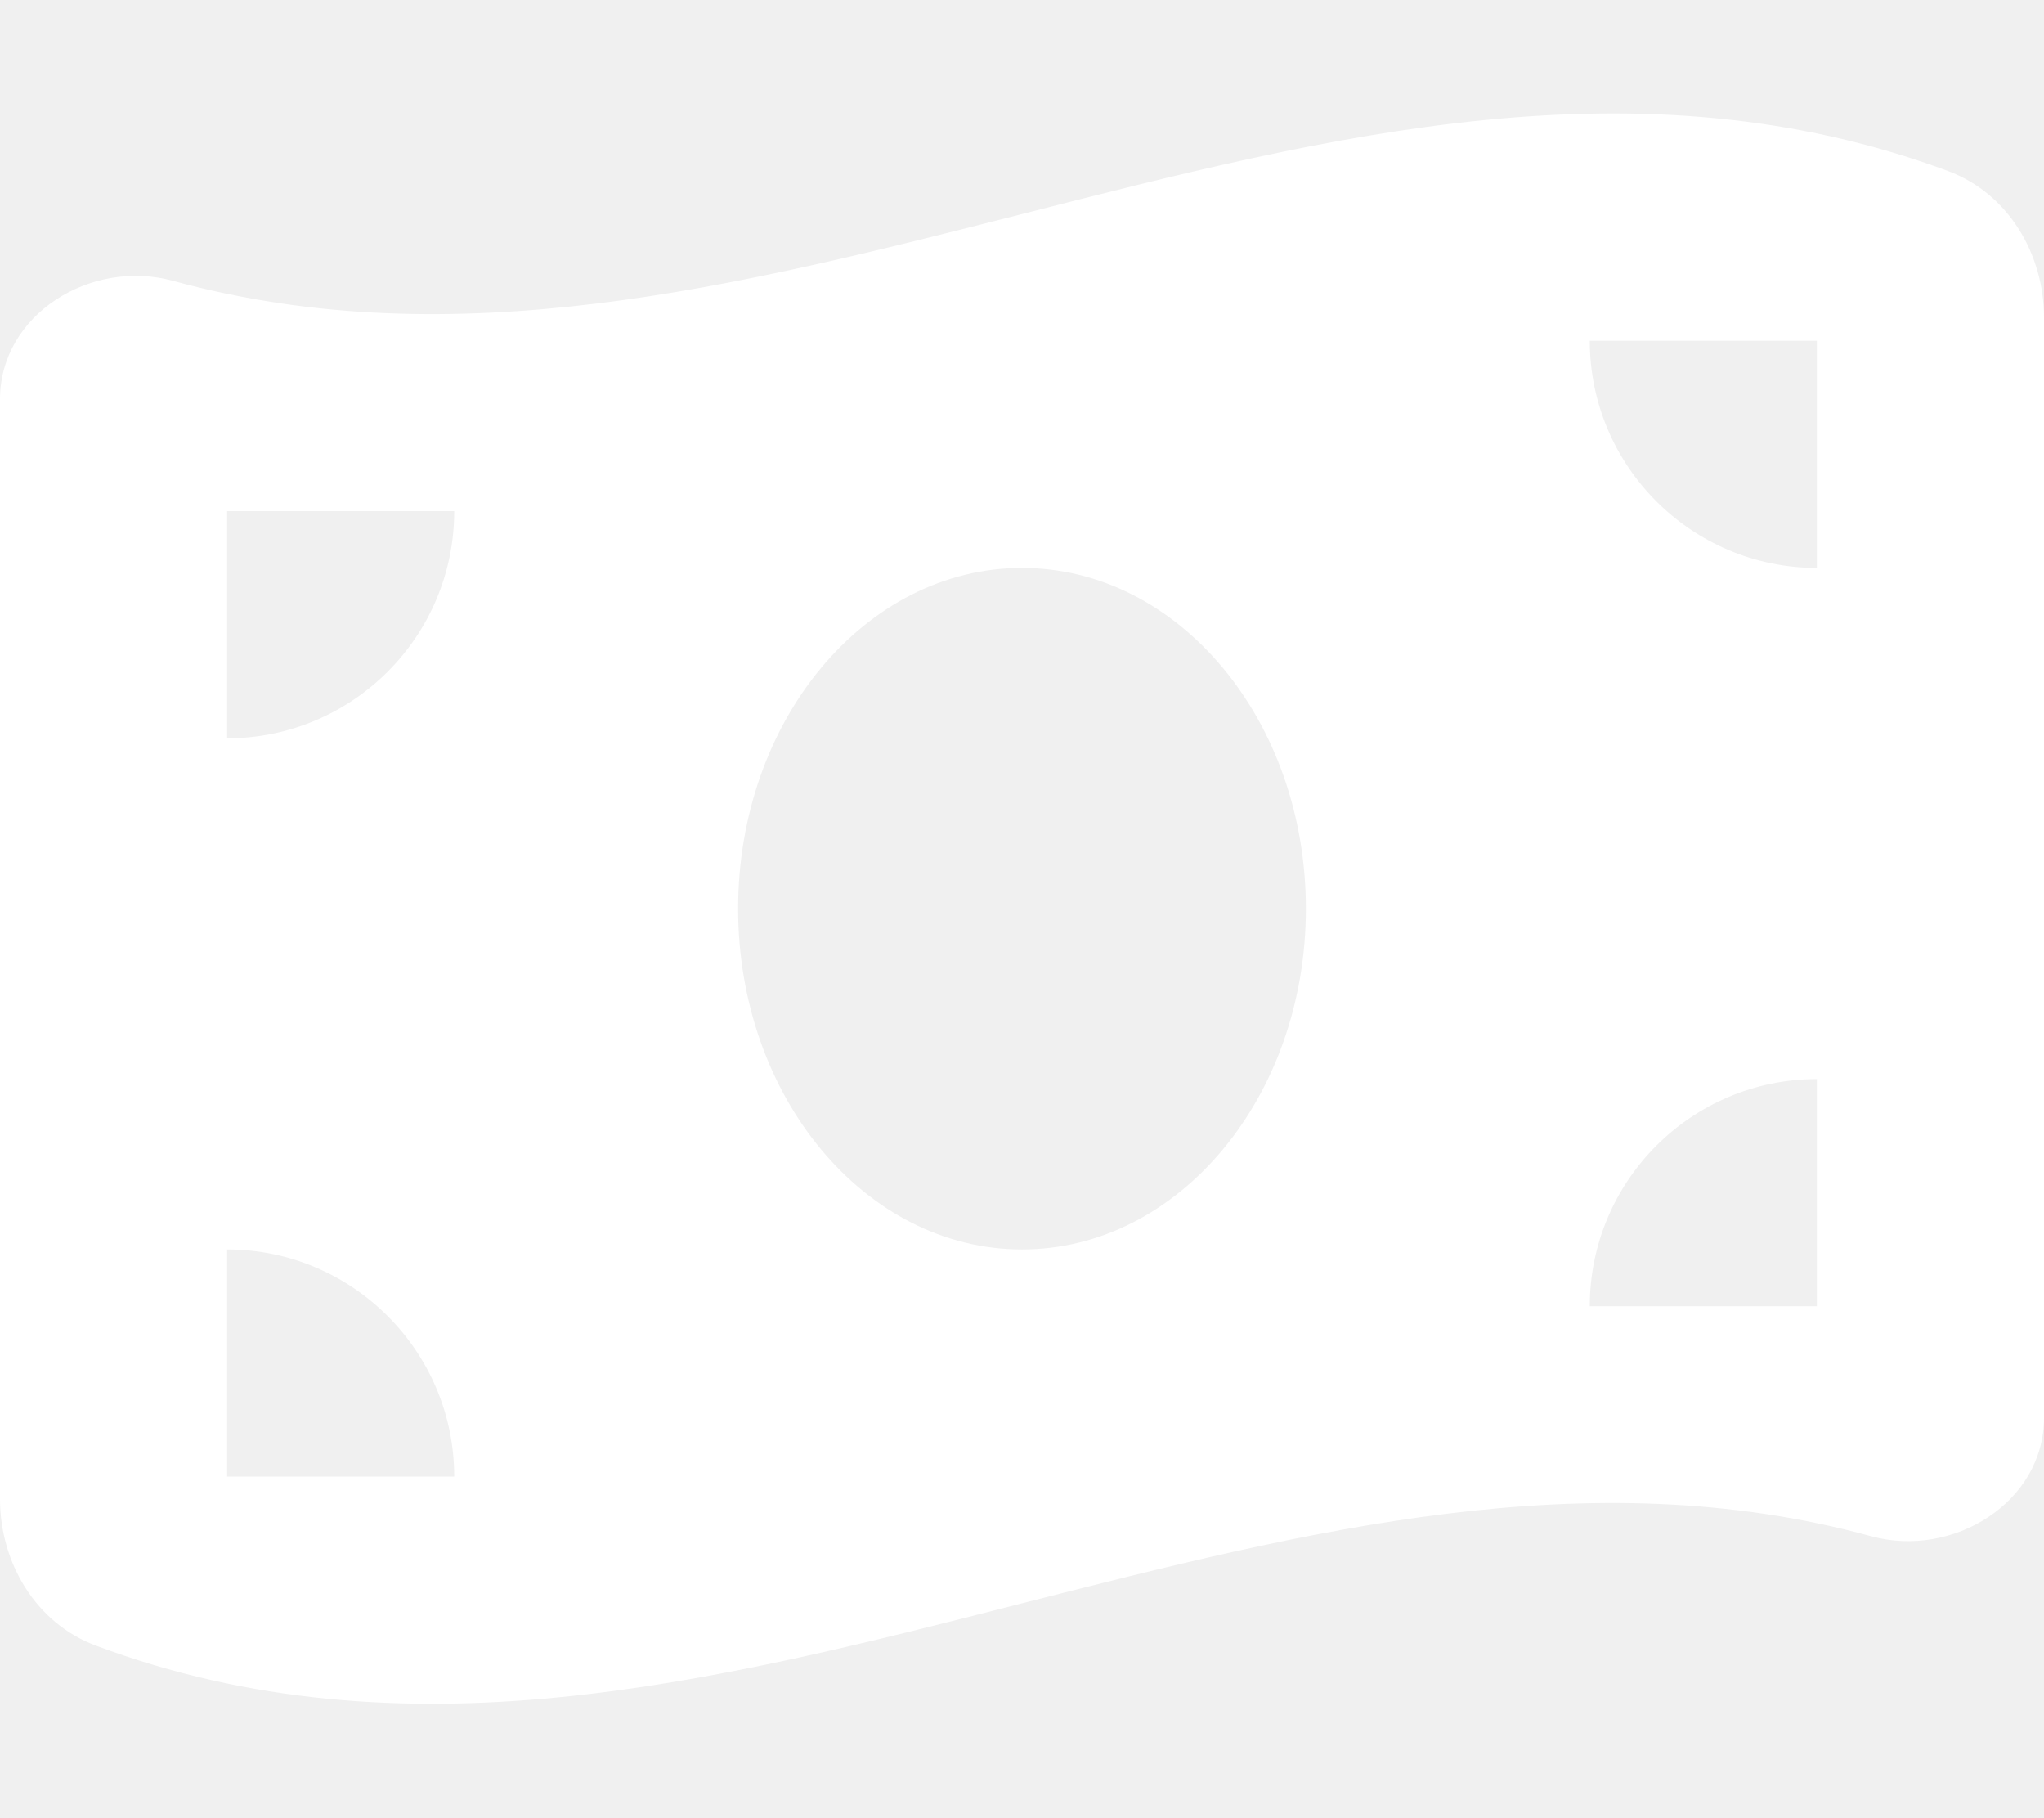
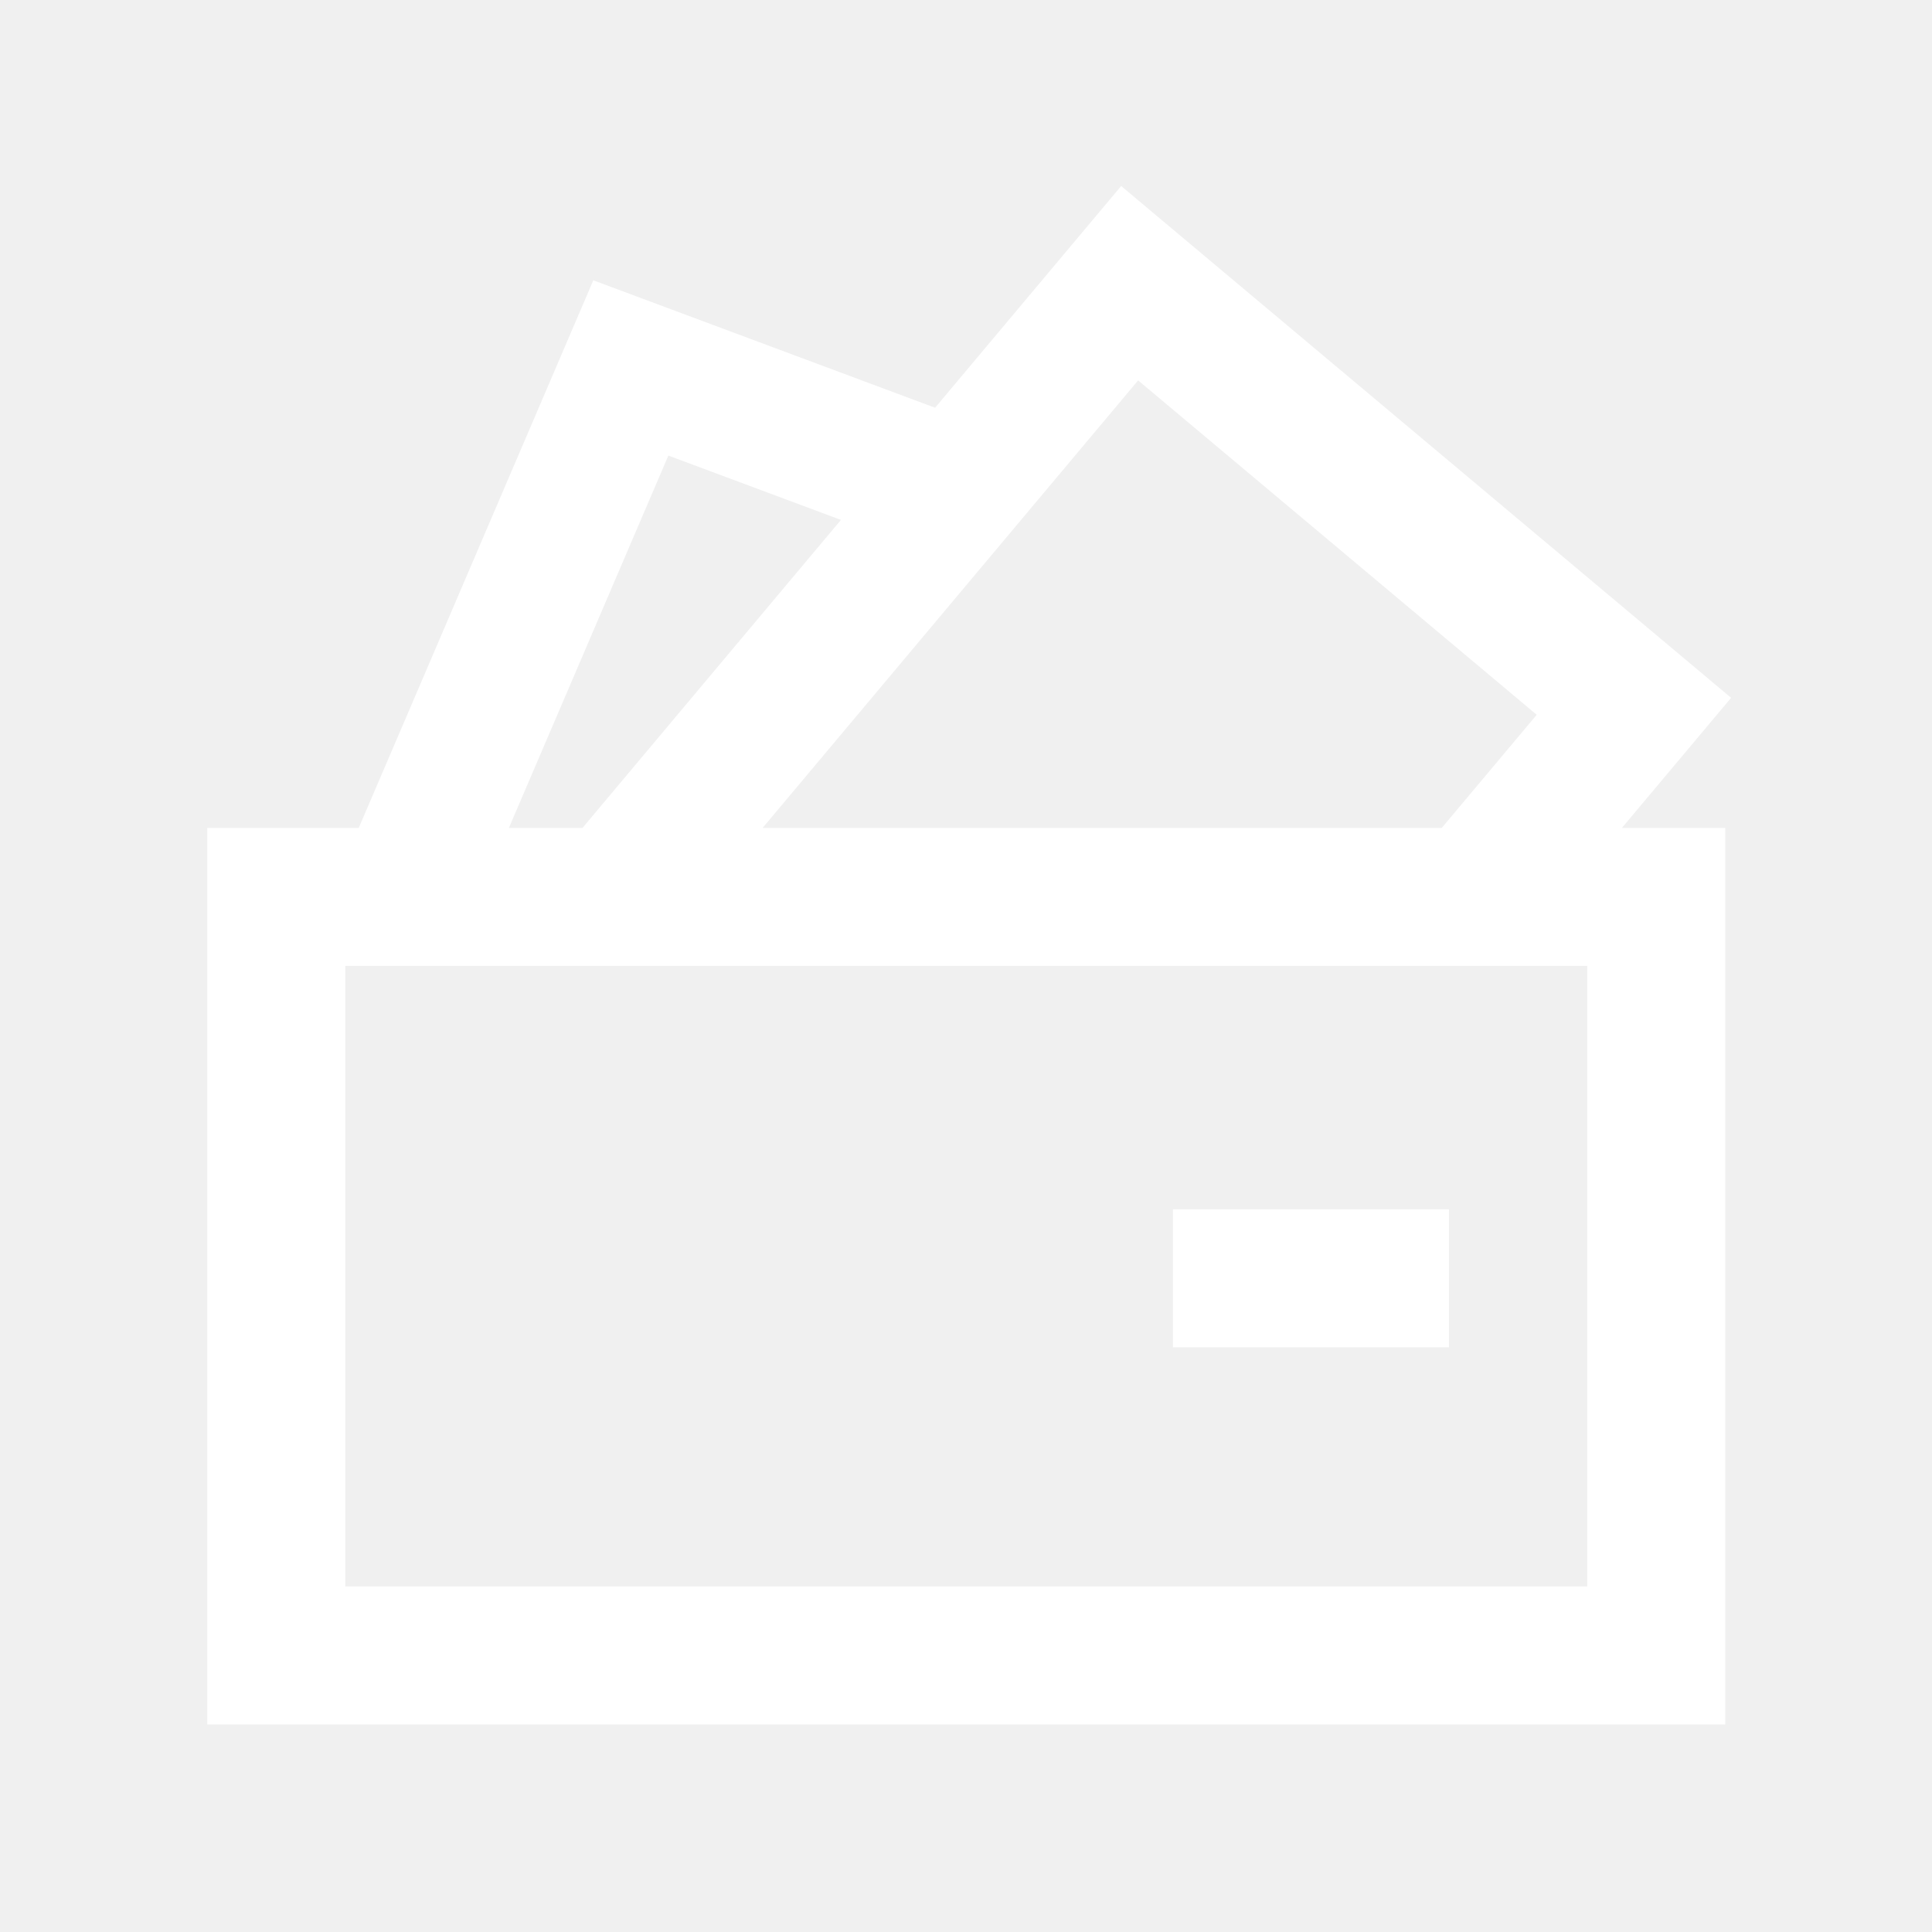
- <svg xmlns="http://www.w3.org/2000/svg" viewBox="0 0 576 512">
-   <path fill="#ffffff" d="M0 112.5L0 422.3c0 18 10.1 35 27 41.3c87 32.5 174 10.3 261-11.9c79.8-20.3 159.6-40.7 239.3-18.9c23 6.3 48.7-9.5 48.7-33.4l0-309.9c0-18-10.1-35-27-41.3C462 15.9 375 38.1 288 60.3C208.2 80.6 128.4 100.9 48.7 79.1C25.6 72.8 0 88.6 0 112.5zM288 352c-44.2 0-80-43-80-96s35.8-96 80-96s80 43 80 96s-35.8 96-80 96zM64 352c35.3 0 64 28.7 64 64l-64 0 0-64zm64-208c0 35.3-28.7 64-64 64l0-64 64 0zM512 304l0 64-64 0c0-35.3 28.7-64 64-64zM448 96l64 0 0 64c-35.3 0-64-28.7-64-64z" />
+ <svg xmlns="http://www.w3.org/2000/svg" width="800px" height="800px" viewBox="0 0 1024 1024" class="icon" version="1.1" fill="#000000">
+   <g id="SVGRepo_bgCarrier" stroke-width="0" />
+   <g id="SVGRepo_tracerCarrier" stroke-linecap="round" stroke-linejoin="round" />
+   <g id="SVGRepo_iconCarrier">
+     <path d="M917.52 369.86L594.24 98.59l-98.62 117.52-181.15-67.54-124.33 290.24h-80.28V914h804.57V438.81h-54.78l57.87-68.95zM603.24 201.62l211.25 177.23-50.33 59.96H404.21l199.03-237.19z m-248.99 39.84l91.47 34.1-136.98 163.25h-39.01l84.52-197.35z m487.04 599.39H183.01v-328.9H841.3v328.9z" fill="#ffffff" />
+     <path d="M621.68 640.96h146.29v73.14H621.68z" fill="#ffffff" />
+   </g>
</svg>
